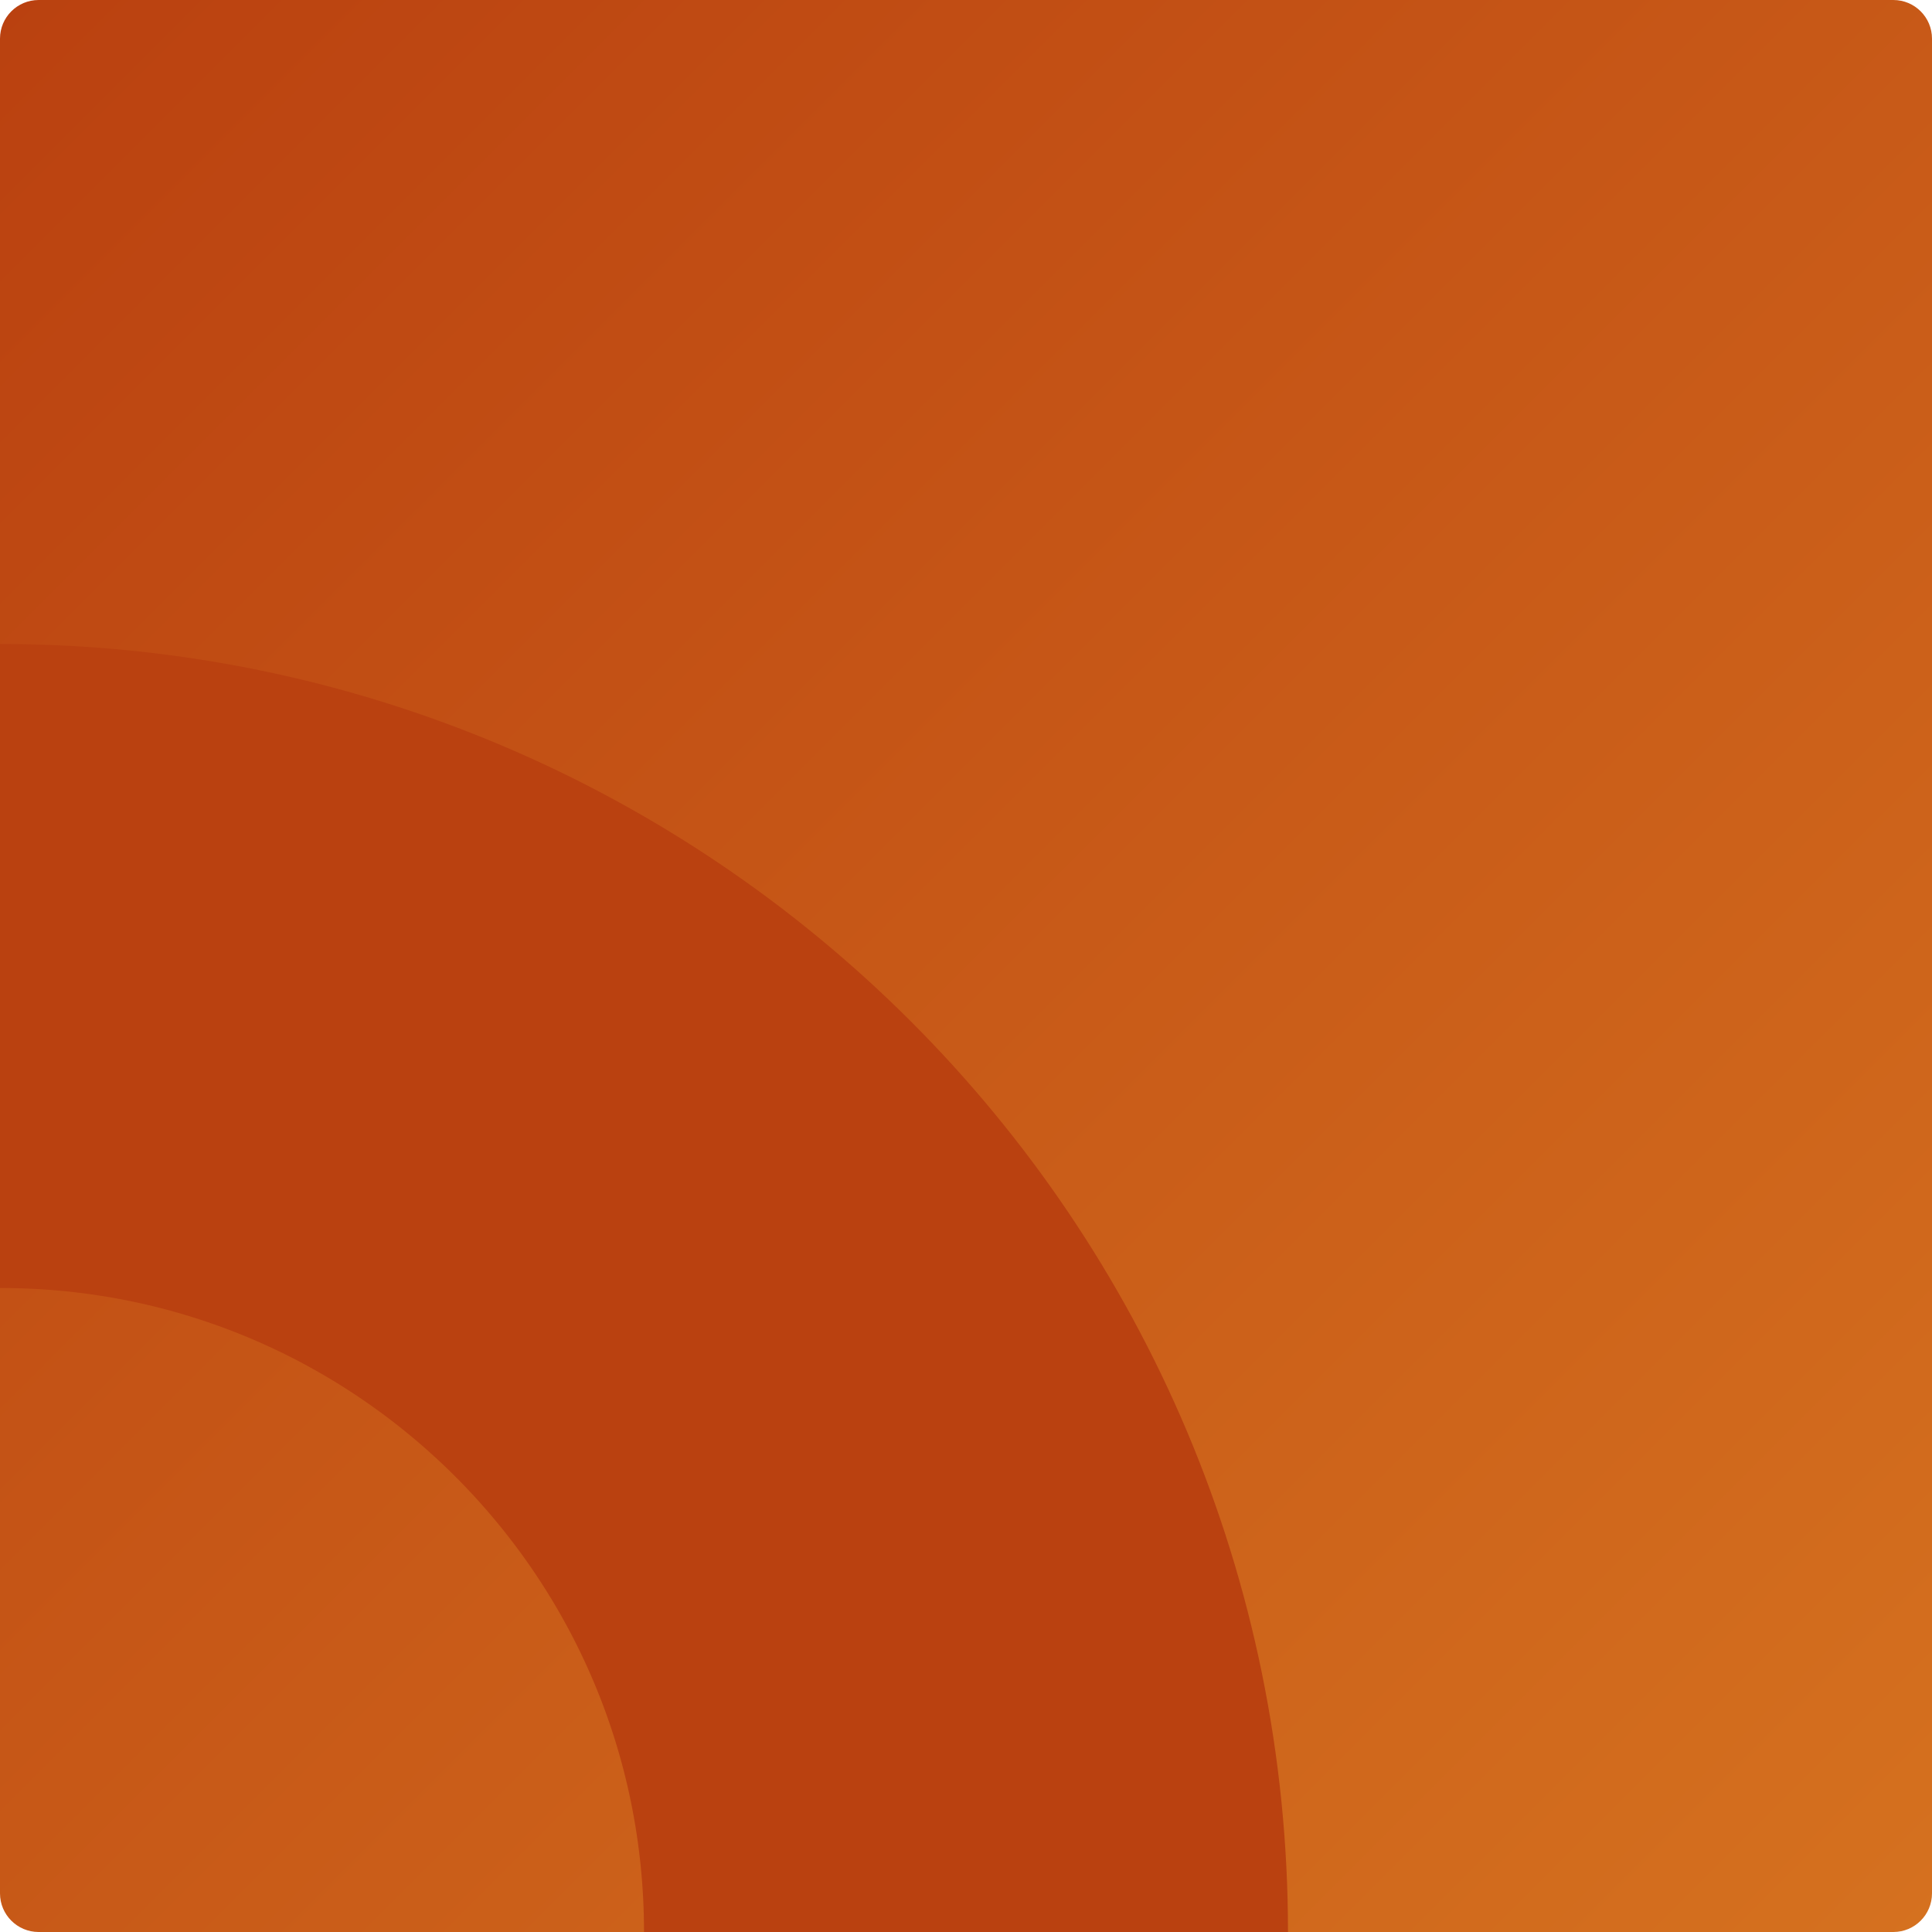
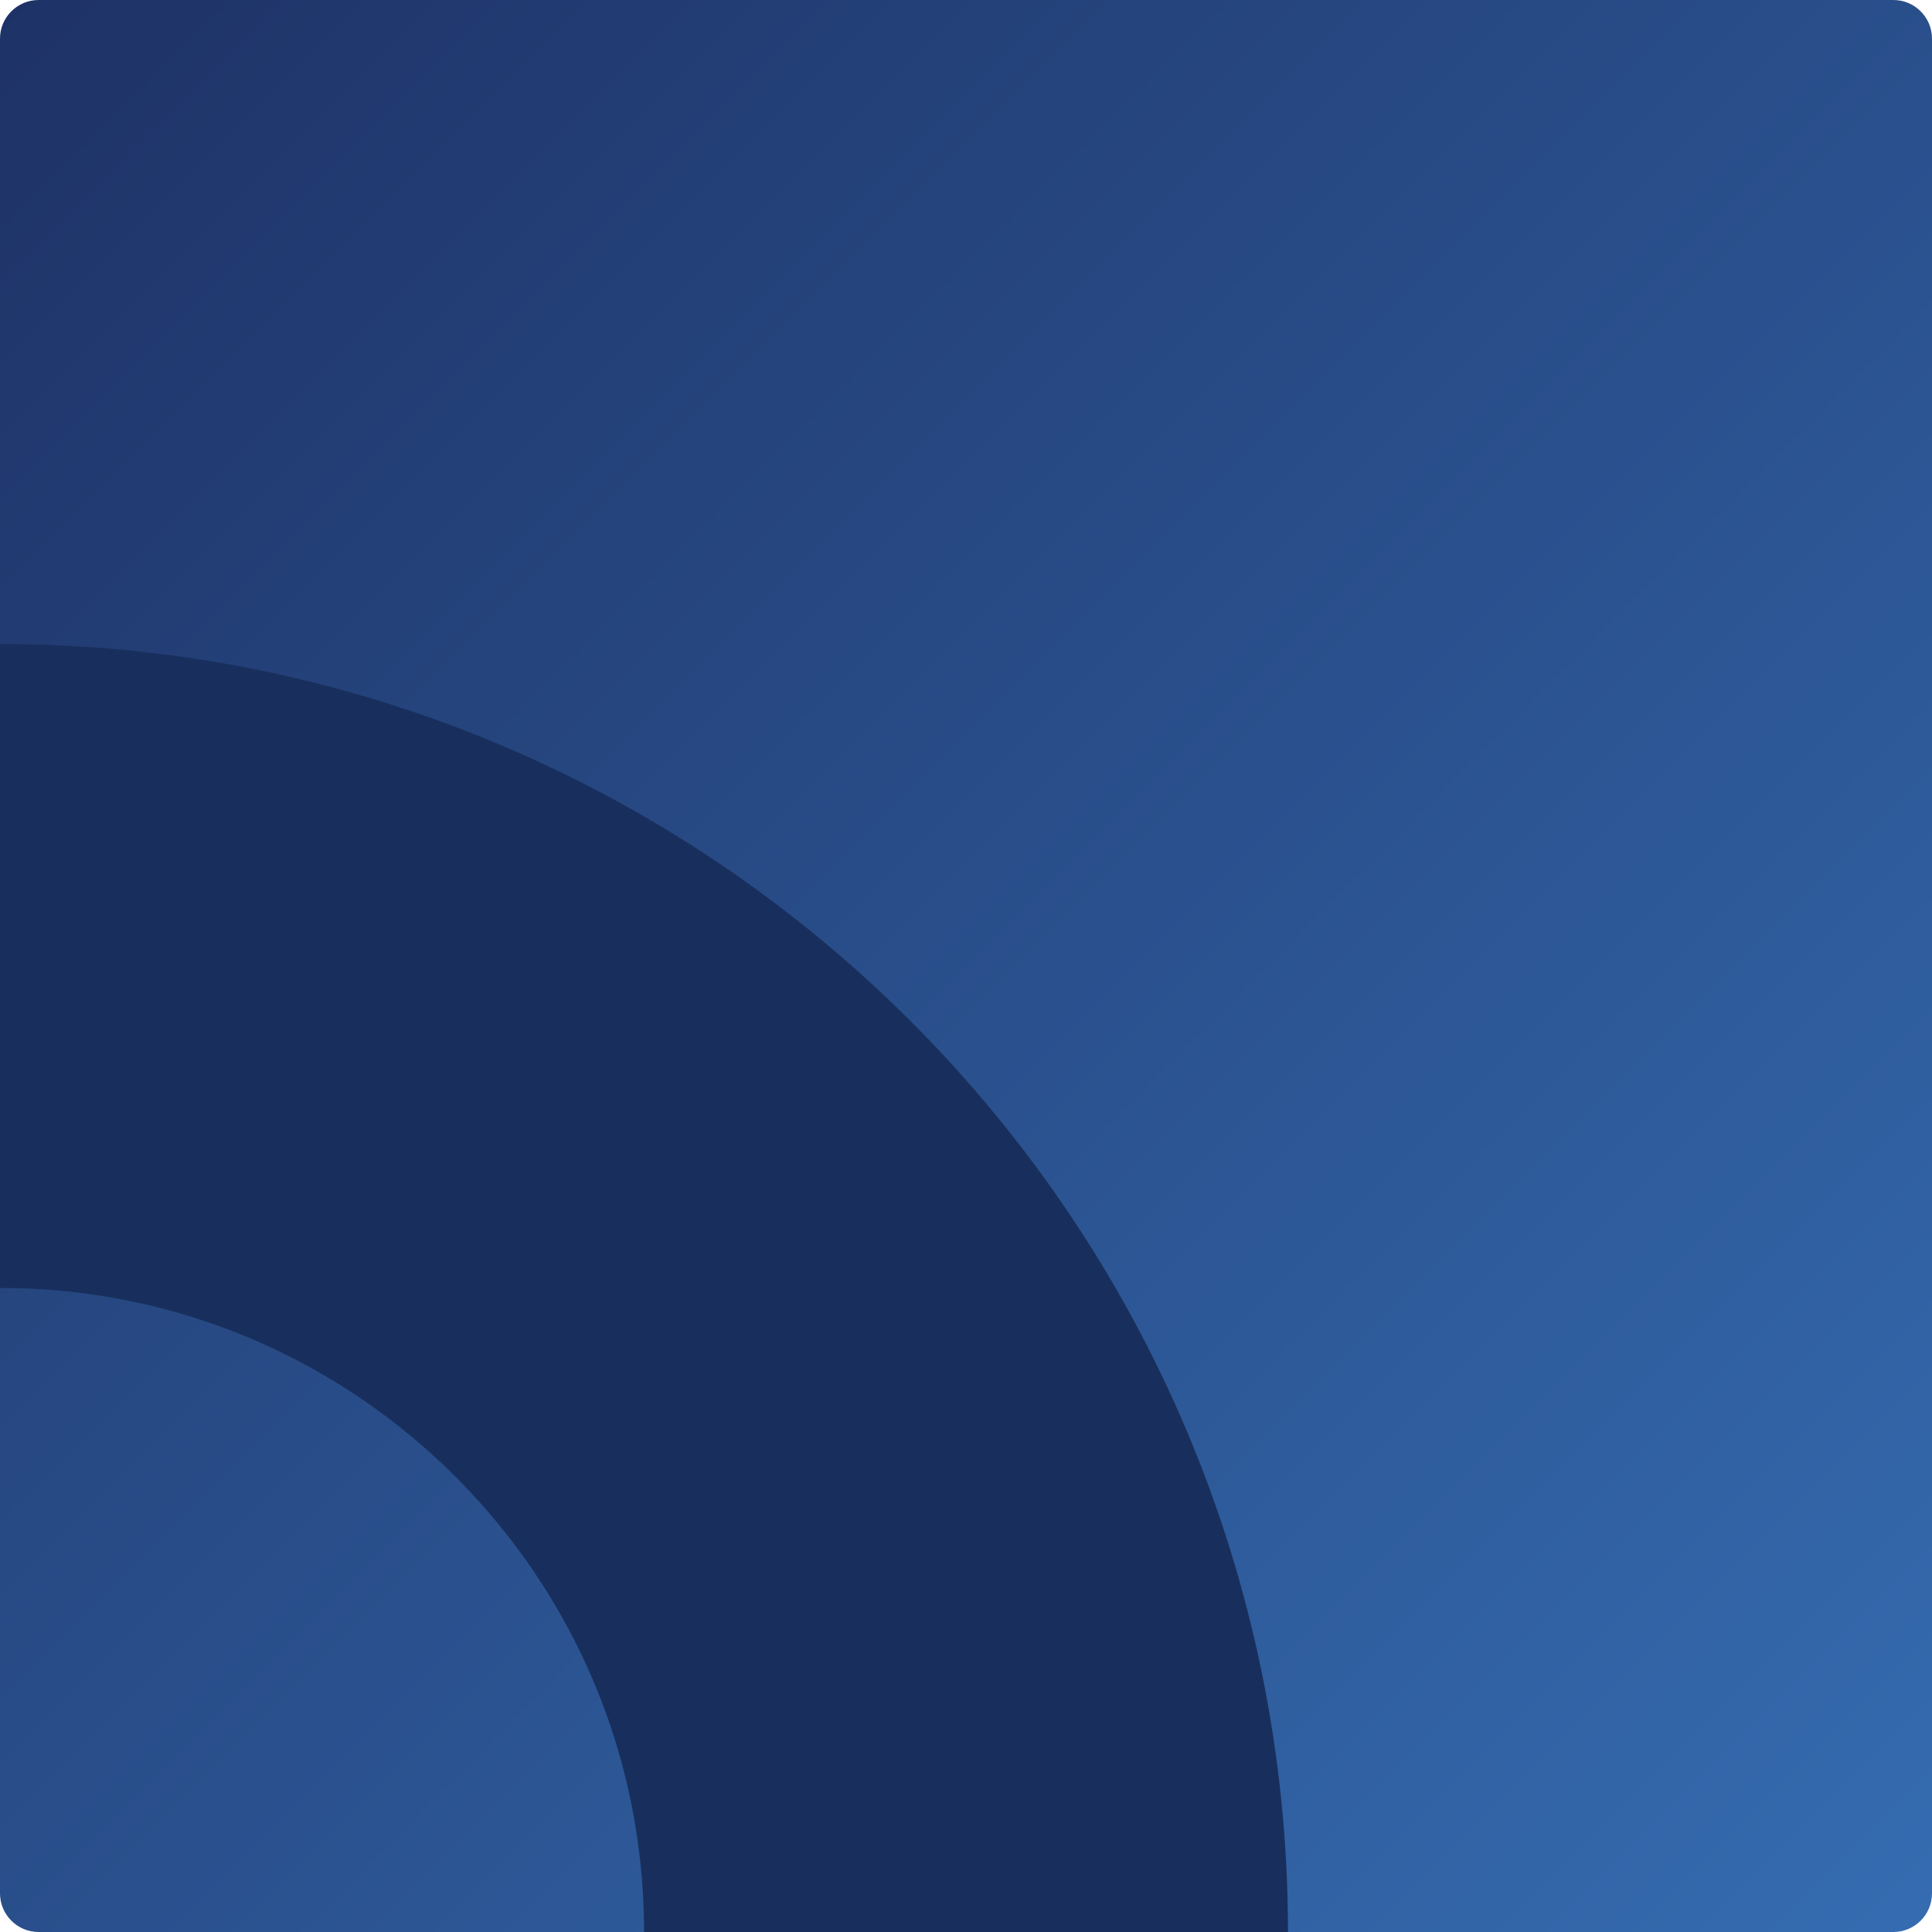
<svg xmlns="http://www.w3.org/2000/svg" version="1.1" width="500" height="500">
  <defs>
    <linearGradient id="FPPtQaiZIqbX" x1="0px" x2="500px" y1="0px" y2="500px" gradientUnits="userSpaceOnUse">
-       <stop offset="0" stop-color="#BA4110" />
-       <stop offset="1" stop-color="#D5711F" />
+       <stop offset="0" stop-color="#1e3266" />
+       <stop offset="1" stop-color="#356cb1" />
    </linearGradient>
  </defs>
  <g>
    <path fill="url(#FPPtQaiZIqbX)" stroke="none" paint-order="stroke fill markers" d=" M 10 0 L 490 0 L 490 0 A 10 10 0 0 1 500 10 L 500 490 L 500 490 A 10 10 0 0 1 490 500 L 10 500 L 10 500 A 10 10 0 0 1 0 490 L 0 10 L 0 10 A 10 10 0 0 1 10 0 Z" />
-     <path fill="none" stroke="#BA4110" paint-order="fill stroke markers" d=" M -4.5924254968025744e-14 250 A 250 250 0 0 1 250 500" stroke-miterlimit="10" stroke-width="166.66" stroke-dasharray="" />
+     <path fill="none" stroke="#182f5d" paint-order="fill stroke markers" d=" M -4.5924254968025744e-14 250 A 250 250 0 0 1 250 500" stroke-miterlimit="10" stroke-width="166.66" stroke-dasharray="" />
  </g>
</svg>
